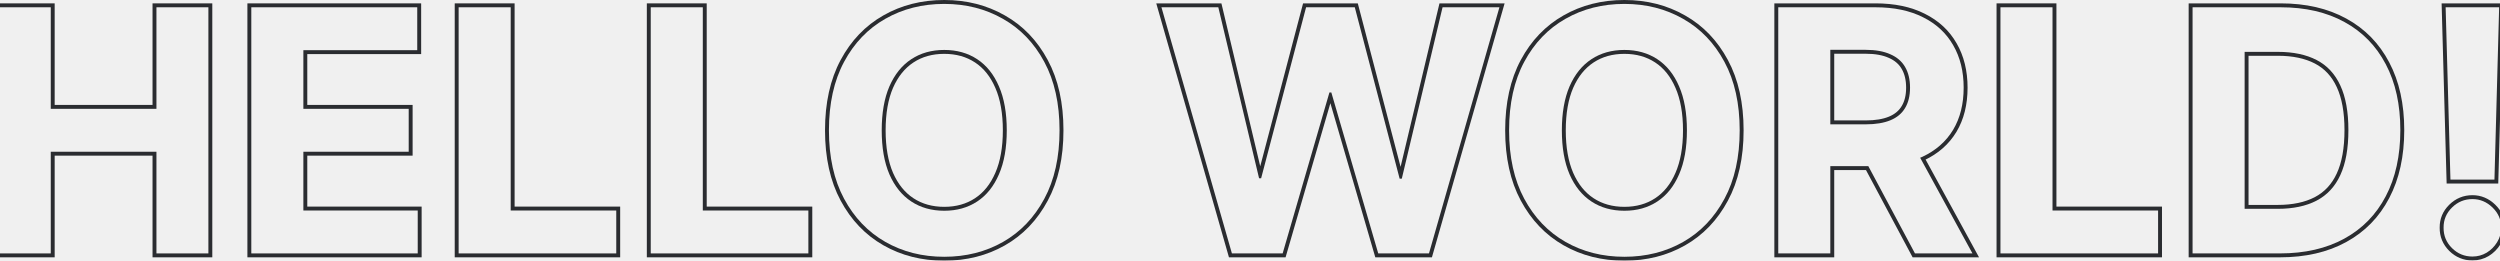
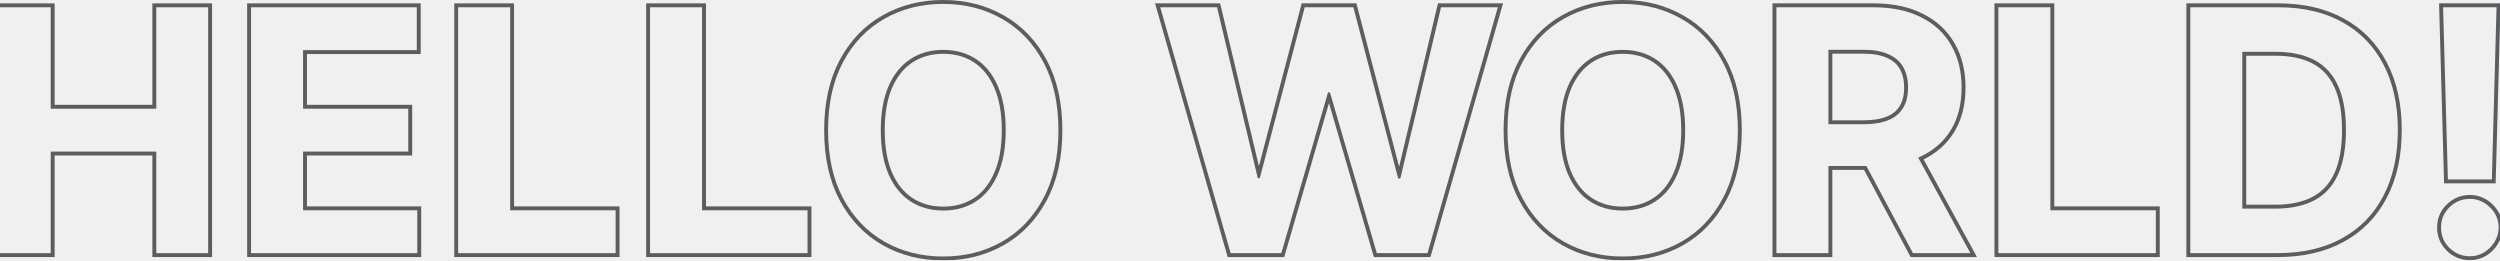
- <svg xmlns="http://www.w3.org/2000/svg" width="1918" height="200" viewBox="0 0 1918 200" fill="none">
-   <mask id="path-1-outside-1_574_12123" maskUnits="userSpaceOnUse" x="-4" y="0" width="1927" height="200" fill="black">
-     <rect fill="white" x="-4" width="1927" height="200" />
-     <path d="M-1 194.418V5.582H38.942V83.495H120.026V5.582H159.876V194.418H120.026V116.413H38.942V194.418H-1Z" />
-     <path d="M192.808 194.418V5.582H320.107V38.499H232.75V83.495H313.557V116.413H232.75V161.501H320.476V194.418H192.808Z" />
-     <path d="M351.862 194.418V5.582H391.805V161.501H472.797V194.418H351.862Z" />
-     <path d="M499.248 194.418V5.582H539.19V161.501H620.182V194.418H499.248Z" />
-     <path d="M812.883 100C812.883 120.593 808.978 138.112 801.168 152.557C793.419 167.003 782.842 178.036 769.435 185.659C756.09 193.22 741.085 197 724.419 197C707.631 197 692.564 193.189 679.219 185.567C665.874 177.944 655.327 166.91 647.579 152.465C639.83 138.019 635.956 120.531 635.956 100C635.956 79.407 639.83 61.889 647.579 47.443C655.327 32.998 665.874 21.994 679.219 14.434C692.564 6.811 707.631 3 724.419 3C741.085 3 756.09 6.811 769.435 14.434C782.842 21.994 793.419 32.998 801.168 47.443C808.978 61.889 812.883 79.407 812.883 100ZM772.387 100C772.387 86.661 770.388 75.412 766.391 66.253C762.455 57.094 756.89 50.148 749.695 45.414C742.5 40.681 734.074 38.315 724.419 38.315C714.764 38.315 706.339 40.681 699.144 45.414C691.949 50.148 686.353 57.094 682.355 66.253C678.42 75.412 676.452 86.661 676.452 100C676.452 113.339 678.42 124.588 682.355 133.747C686.353 142.906 691.949 149.852 699.144 154.586C706.339 159.319 714.764 161.685 724.419 161.685C734.074 161.685 742.5 159.319 749.695 154.586C756.89 149.852 762.455 142.906 766.391 133.747C770.388 124.588 772.387 113.339 772.387 100Z" />
-     <path d="M945.117 194.418L891.061 5.582H934.693L965.965 136.79H967.533L1002.03 5.582H1039.39L1073.8 137.067H1075.46L1106.73 5.582H1150.36L1096.31 194.418H1057.38L1021.4 70.955H1019.93L984.045 194.418H945.117Z" />
-     <path d="M1334.69 100C1334.69 120.593 1330.79 138.112 1322.98 152.557C1315.23 167.003 1304.65 178.036 1291.25 185.659C1277.9 193.22 1262.9 197 1246.23 197C1229.44 197 1214.37 193.189 1201.03 185.567C1187.68 177.944 1177.14 166.91 1169.39 152.465C1161.64 138.019 1157.77 120.531 1157.77 100C1157.77 79.407 1161.64 61.889 1169.39 47.443C1177.14 32.998 1187.68 21.994 1201.03 14.434C1214.37 6.811 1229.44 3 1246.23 3C1262.9 3 1277.9 6.811 1291.25 14.434C1304.65 21.994 1315.23 32.998 1322.98 47.443C1330.79 61.889 1334.69 79.407 1334.69 100ZM1294.2 100C1294.2 86.661 1292.2 75.412 1288.2 66.253C1284.27 57.094 1278.7 50.148 1271.5 45.414C1264.31 40.681 1255.88 38.315 1246.23 38.315C1236.57 38.315 1228.15 40.681 1220.95 45.414C1213.76 50.148 1208.16 57.094 1204.17 66.253C1200.23 75.412 1198.26 86.661 1198.26 100C1198.26 113.339 1200.23 124.588 1204.17 133.747C1208.16 142.906 1213.76 149.852 1220.95 154.586C1228.15 159.319 1236.57 161.685 1246.23 161.685C1255.88 161.685 1264.31 159.319 1271.5 154.586C1278.7 149.852 1284.27 142.906 1288.2 133.747C1292.2 124.588 1294.2 113.339 1294.2 100Z" />
-     <path d="M1364.28 194.418V5.582H1438.82C1453.08 5.582 1465.26 8.133 1475.34 13.235C1485.49 18.275 1493.21 25.437 1498.5 34.719C1503.85 43.939 1506.52 54.789 1506.52 67.267C1506.52 79.807 1503.82 90.595 1498.41 99.631C1492.99 108.606 1485.15 115.491 1474.88 120.285C1464.67 125.08 1452.31 127.477 1437.8 127.477H1387.9V95.39H1431.34C1438.97 95.39 1445.3 94.345 1450.35 92.255C1455.39 90.165 1459.14 87.03 1461.6 82.85C1464.12 78.67 1465.38 73.476 1465.38 67.267C1465.38 60.997 1464.12 55.711 1461.6 51.408C1459.14 47.105 1455.36 43.847 1450.25 41.634C1445.21 39.36 1438.85 38.222 1431.16 38.222H1404.22V194.418H1364.28ZM1466.3 108.483L1513.26 194.418H1469.16L1423.23 108.483H1466.3Z" />
-     <path d="M1534.75 194.418V5.582H1574.69V161.501H1655.68V194.418H1534.75Z" />
-     <path d="M1749.11 194.418H1682.14V5.582H1749.66C1768.66 5.582 1785.02 9.362 1798.73 16.923C1812.45 24.422 1823 35.21 1830.37 49.287C1837.82 63.364 1841.54 80.207 1841.54 99.816C1841.54 119.486 1837.82 136.39 1830.37 150.529C1823 164.667 1812.39 175.516 1798.55 183.077C1784.77 190.638 1768.29 194.418 1749.11 194.418ZM1722.08 160.21H1747.45C1759.25 160.21 1769.19 158.12 1777.24 153.94C1785.36 149.699 1791.45 143.152 1795.51 134.3C1799.63 125.387 1801.69 113.892 1801.69 99.816C1801.69 85.862 1799.63 74.459 1795.51 65.607C1791.45 56.756 1785.39 50.24 1777.33 46.06C1769.28 41.88 1759.35 39.79 1747.54 39.79H1722.08V160.21Z" />
-     <path d="M1917.34 5.582L1913.74 137.804H1879.98L1876.29 5.582H1917.34ZM1896.86 196.816C1890.77 196.816 1885.55 194.664 1881.18 190.361C1876.81 185.997 1874.66 180.772 1874.72 174.686C1874.66 168.662 1876.81 163.499 1881.18 159.196C1885.55 154.893 1890.77 152.741 1896.86 152.741C1902.7 152.741 1907.84 154.893 1912.27 159.196C1916.69 163.499 1918.94 168.662 1919 174.686C1918.94 178.743 1917.86 182.462 1915.77 185.843C1913.74 189.163 1911.07 191.837 1907.75 193.865C1904.42 195.832 1900.8 196.816 1896.86 196.816Z" />
-   </mask>
-   <path d="M-1 194.418V5.582H38.942V83.495H120.026V5.582H159.876V194.418H120.026V116.413H38.942V194.418H-1Z" stroke="#2A2C30" stroke-width="6" mask="url(#path-1-outside-1_574_12123)" />
-   <path d="M192.808 194.418V5.582H320.107V38.499H232.75V83.495H313.557V116.413H232.75V161.501H320.476V194.418H192.808Z" stroke="#2A2C30" stroke-width="6" mask="url(#path-1-outside-1_574_12123)" />
-   <path d="M351.862 194.418V5.582H391.805V161.501H472.797V194.418H351.862Z" stroke="#2A2C30" stroke-width="6" mask="url(#path-1-outside-1_574_12123)" />
-   <path d="M499.248 194.418V5.582H539.19V161.501H620.182V194.418H499.248Z" stroke="#2A2C30" stroke-width="6" mask="url(#path-1-outside-1_574_12123)" />
-   <path d="M812.883 100C812.883 120.593 808.978 138.112 801.168 152.557C793.419 167.003 782.842 178.036 769.435 185.659C756.09 193.22 741.085 197 724.419 197C707.631 197 692.564 193.189 679.219 185.567C665.874 177.944 655.327 166.91 647.579 152.465C639.83 138.019 635.956 120.531 635.956 100C635.956 79.407 639.83 61.889 647.579 47.443C655.327 32.998 665.874 21.994 679.219 14.434C692.564 6.811 707.631 3 724.419 3C741.085 3 756.09 6.811 769.435 14.434C782.842 21.994 793.419 32.998 801.168 47.443C808.978 61.889 812.883 79.407 812.883 100ZM772.387 100C772.387 86.661 770.388 75.412 766.391 66.253C762.455 57.094 756.89 50.148 749.695 45.414C742.5 40.681 734.074 38.315 724.419 38.315C714.764 38.315 706.339 40.681 699.144 45.414C691.949 50.148 686.353 57.094 682.355 66.253C678.42 75.412 676.452 86.661 676.452 100C676.452 113.339 678.42 124.588 682.355 133.747C686.353 142.906 691.949 149.852 699.144 154.586C706.339 159.319 714.764 161.685 724.419 161.685C734.074 161.685 742.5 159.319 749.695 154.586C756.89 149.852 762.455 142.906 766.391 133.747C770.388 124.588 772.387 113.339 772.387 100Z" stroke="#2A2C30" stroke-width="6" mask="url(#path-1-outside-1_574_12123)" />
-   <path d="M945.117 194.418L891.061 5.582H934.693L965.965 136.79H967.533L1002.03 5.582H1039.39L1073.8 137.067H1075.46L1106.73 5.582H1150.36L1096.31 194.418H1057.38L1021.4 70.955H1019.93L984.045 194.418H945.117Z" stroke="#2A2C30" stroke-width="6" mask="url(#path-1-outside-1_574_12123)" />
-   <path d="M1334.69 100C1334.69 120.593 1330.79 138.112 1322.98 152.557C1315.23 167.003 1304.65 178.036 1291.25 185.659C1277.9 193.22 1262.9 197 1246.23 197C1229.44 197 1214.37 193.189 1201.03 185.567C1187.68 177.944 1177.14 166.91 1169.39 152.465C1161.64 138.019 1157.77 120.531 1157.77 100C1157.77 79.407 1161.64 61.889 1169.39 47.443C1177.14 32.998 1187.68 21.994 1201.03 14.434C1214.37 6.811 1229.44 3 1246.23 3C1262.9 3 1277.9 6.811 1291.25 14.434C1304.65 21.994 1315.23 32.998 1322.98 47.443C1330.79 61.889 1334.69 79.407 1334.69 100ZM1294.2 100C1294.2 86.661 1292.2 75.412 1288.2 66.253C1284.27 57.094 1278.7 50.148 1271.5 45.414C1264.31 40.681 1255.88 38.315 1246.23 38.315C1236.57 38.315 1228.15 40.681 1220.95 45.414C1213.76 50.148 1208.16 57.094 1204.17 66.253C1200.23 75.412 1198.26 86.661 1198.26 100C1198.26 113.339 1200.23 124.588 1204.17 133.747C1208.16 142.906 1213.76 149.852 1220.95 154.586C1228.15 159.319 1236.57 161.685 1246.23 161.685C1255.88 161.685 1264.31 159.319 1271.5 154.586C1278.7 149.852 1284.27 142.906 1288.2 133.747C1292.2 124.588 1294.2 113.339 1294.2 100Z" stroke="#2A2C30" stroke-width="6" mask="url(#path-1-outside-1_574_12123)" />
-   <path d="M1364.28 194.418V5.582H1438.82C1453.08 5.582 1465.26 8.133 1475.34 13.235C1485.49 18.275 1493.21 25.437 1498.5 34.719C1503.85 43.939 1506.52 54.789 1506.52 67.267C1506.52 79.807 1503.82 90.595 1498.41 99.631C1492.99 108.606 1485.15 115.491 1474.88 120.285C1464.67 125.08 1452.31 127.477 1437.8 127.477H1387.9V95.39H1431.34C1438.97 95.39 1445.3 94.345 1450.35 92.255C1455.39 90.165 1459.14 87.03 1461.6 82.85C1464.12 78.67 1465.38 73.476 1465.38 67.267C1465.38 60.997 1464.12 55.711 1461.6 51.408C1459.14 47.105 1455.36 43.847 1450.25 41.634C1445.21 39.36 1438.85 38.222 1431.16 38.222H1404.22V194.418H1364.28ZM1466.3 108.483L1513.26 194.418H1469.16L1423.23 108.483H1466.3Z" stroke="#2A2C30" stroke-width="6" mask="url(#path-1-outside-1_574_12123)" />
-   <path d="M1534.75 194.418V5.582H1574.69V161.501H1655.68V194.418H1534.75Z" stroke="#2A2C30" stroke-width="6" mask="url(#path-1-outside-1_574_12123)" />
-   <path d="M1749.11 194.418H1682.14V5.582H1749.66C1768.66 5.582 1785.02 9.362 1798.73 16.923C1812.45 24.422 1823 35.21 1830.37 49.287C1837.82 63.364 1841.54 80.207 1841.54 99.816C1841.54 119.486 1837.82 136.39 1830.37 150.529C1823 164.667 1812.39 175.516 1798.55 183.077C1784.77 190.638 1768.29 194.418 1749.11 194.418ZM1722.08 160.21H1747.45C1759.25 160.21 1769.19 158.12 1777.24 153.94C1785.36 149.699 1791.45 143.152 1795.51 134.3C1799.63 125.387 1801.69 113.892 1801.69 99.816C1801.69 85.862 1799.63 74.459 1795.51 65.607C1791.45 56.756 1785.39 50.24 1777.33 46.06C1769.28 41.88 1759.35 39.79 1747.54 39.79H1722.08V160.21Z" stroke="#2A2C30" stroke-width="6" mask="url(#path-1-outside-1_574_12123)" />
-   <path d="M1917.34 5.582L1913.74 137.804H1879.98L1876.29 5.582H1917.34ZM1896.86 196.816C1890.77 196.816 1885.55 194.664 1881.18 190.361C1876.81 185.997 1874.66 180.772 1874.72 174.686C1874.66 168.662 1876.81 163.499 1881.18 159.196C1885.55 154.893 1890.77 152.741 1896.86 152.741C1902.7 152.741 1907.84 154.893 1912.27 159.196C1916.69 163.499 1918.94 168.662 1919 174.686C1918.94 178.743 1917.86 182.462 1915.77 185.843C1913.74 189.163 1911.07 191.837 1907.75 193.865C1904.42 195.832 1900.8 196.816 1896.86 196.816Z" stroke="#2A2C30" stroke-width="6" mask="url(#path-1-outside-1_574_12123)" />
+ <svg xmlns="http://www.w3.org/2000/svg" width="1920" height="200" viewBox="0 0 1920 200" fill="none">
+   <g opacity="0.75">
+     <mask id="path-1-outside-1_574_12123" maskUnits="userSpaceOnUse" x="-4" y="0" width="1927" height="200" fill="black">
+       <rect fill="white" x="-4" width="1927" height="200" />
+       <path d="M-1 194.418V5.582H38.942V83.495H120.026V5.582H159.876V194.418H120.026V116.413H38.942V194.418H-1Z" />
+       <path d="M192.808 194.418V5.582H320.107V38.499H232.75V83.495H313.557V116.413H232.75V161.501H320.476V194.418H192.808Z" />
+       <path d="M351.862 194.418V5.582H391.805V161.501H472.797V194.418H351.862Z" />
+       <path d="M499.248 194.418V5.582H539.19V161.501H620.182V194.418H499.248Z" />
+       <path d="M812.883 100C812.883 120.593 808.978 138.112 801.168 152.557C793.419 167.003 782.842 178.036 769.435 185.659C756.09 193.22 741.085 197 724.419 197C707.631 197 692.564 193.189 679.219 185.567C665.874 177.944 655.327 166.91 647.579 152.465C639.83 138.019 635.956 120.531 635.956 100C635.956 79.407 639.83 61.889 647.579 47.443C655.327 32.998 665.874 21.994 679.219 14.434C692.564 6.811 707.631 3 724.419 3C741.085 3 756.09 6.811 769.435 14.434C782.842 21.994 793.419 32.998 801.168 47.443C808.978 61.889 812.883 79.407 812.883 100ZM772.387 100C772.387 86.661 770.388 75.412 766.391 66.253C762.455 57.094 756.89 50.148 749.695 45.414C742.499 40.681 734.074 38.315 724.419 38.315C714.764 38.315 706.339 40.681 699.144 45.414C691.949 50.148 686.353 57.094 682.355 66.253C678.42 75.412 676.452 86.661 676.452 100C676.452 113.339 678.42 124.588 682.355 133.747C686.353 142.906 691.949 149.852 699.144 154.586C706.339 159.319 714.764 161.685 724.419 161.685C734.074 161.685 742.499 159.319 749.695 154.586C756.89 149.852 762.455 142.906 766.391 133.747C770.388 124.588 772.387 113.339 772.387 100Z" />
+       <path d="M945.117 194.418L891.061 5.582H934.693L965.964 136.79H967.533L1002.03 5.582H1039.39L1073.8 137.067H1075.46L1106.73 5.582H1150.36L1096.31 194.418H1057.38L1021.4 70.955H1019.93L984.045 194.418H945.117Z" />
+       <path d="M1334.69 100C1334.69 120.593 1330.79 138.112 1322.98 152.557C1315.23 167.003 1304.65 178.036 1291.25 185.659C1277.9 193.22 1262.9 197 1246.23 197C1229.44 197 1214.37 193.189 1201.03 185.567C1187.68 177.944 1177.14 166.91 1169.39 152.465C1161.64 138.019 1157.77 120.531 1157.77 100C1157.77 79.407 1161.64 61.889 1169.39 47.443C1177.14 32.998 1187.68 21.994 1201.03 14.434C1214.37 6.811 1229.44 3 1246.23 3C1262.9 3 1277.9 6.811 1291.25 14.434C1304.65 21.994 1315.23 32.998 1322.98 47.443C1330.79 61.889 1334.69 79.407 1334.69 100ZM1294.2 100C1294.2 86.661 1292.2 75.412 1288.2 66.253C1284.27 57.094 1278.7 50.148 1271.5 45.414C1264.31 40.681 1255.88 38.315 1246.23 38.315C1236.57 38.315 1228.15 40.681 1220.95 45.414C1213.76 50.148 1208.16 57.094 1204.17 66.253C1200.23 75.412 1198.26 86.661 1198.26 100C1198.26 113.339 1200.23 124.588 1204.17 133.747C1208.16 142.906 1213.76 149.852 1220.95 154.586C1228.15 159.319 1236.57 161.685 1246.23 161.685C1255.88 161.685 1264.31 159.319 1271.5 154.586C1278.7 149.852 1284.27 142.906 1288.2 133.747C1292.2 124.588 1294.2 113.339 1294.2 100Z" />
+       <path d="M1364.28 194.418V5.582H1438.82C1453.08 5.582 1465.26 8.133 1475.34 13.235C1485.49 18.275 1493.21 25.437 1498.5 34.719C1503.85 43.939 1506.52 54.789 1506.52 67.267C1506.52 79.807 1503.82 90.595 1498.41 99.631C1492.99 108.606 1485.15 115.491 1474.88 120.285C1464.67 125.08 1452.31 127.477 1437.8 127.477H1387.9V95.39H1431.34C1438.97 95.39 1445.3 94.345 1450.35 92.255C1455.39 90.165 1459.14 87.03 1461.6 82.85C1464.12 78.67 1465.38 73.476 1465.38 67.267C1465.38 60.997 1464.12 55.711 1461.6 51.408C1459.14 47.105 1455.36 43.847 1450.25 41.634C1445.21 39.36 1438.85 38.222 1431.16 38.222H1404.22V194.418H1364.28ZM1466.3 108.483L1513.26 194.418H1469.16L1423.23 108.483H1466.3Z" />
+       <path d="M1534.75 194.418V5.582H1574.69V161.501H1655.68V194.418H1534.75Z" />
+       <path d="M1749.11 194.418H1682.14V5.582H1749.66C1768.66 5.582 1785.02 9.362 1798.73 16.923C1812.45 24.422 1823 35.21 1830.37 49.287C1837.82 63.364 1841.54 80.207 1841.54 99.816C1841.54 119.486 1837.82 136.39 1830.37 150.529C1823 164.667 1812.39 175.516 1798.55 183.077C1784.77 190.638 1768.29 194.418 1749.11 194.418ZM1722.08 160.21H1747.45C1759.25 160.21 1769.19 158.12 1777.24 153.94C1785.36 149.699 1791.45 143.152 1795.51 134.3C1799.63 125.387 1801.69 113.892 1801.69 99.816C1801.69 85.862 1799.63 74.459 1795.51 65.607C1791.45 56.756 1785.39 50.24 1777.33 46.06C1769.28 41.88 1759.35 39.79 1747.54 39.79H1722.08V160.21Z" />
+       <path d="M1917.34 5.582L1913.74 137.804H1879.98L1876.29 5.582H1917.34ZM1896.86 196.816C1890.77 196.816 1885.55 194.664 1881.18 190.361C1876.81 185.997 1874.66 180.772 1874.72 174.686C1874.66 168.662 1876.81 163.499 1881.18 159.196C1885.55 154.893 1890.77 152.741 1896.86 152.741C1902.7 152.741 1907.84 154.893 1912.27 159.196C1916.69 163.499 1918.94 168.662 1919 174.686C1918.94 178.743 1917.86 182.462 1915.77 185.843C1913.74 189.163 1911.07 191.837 1907.75 193.865C1904.43 195.832 1900.8 196.816 1896.86 196.816Z" />
+     </mask>
+     <path d="M-1 194.418V5.582H38.942V83.495H120.026V5.582H159.876V194.418H120.026V116.413H38.942V194.418H-1Z" stroke="#2A2C30" stroke-width="6" mask="url(#path-1-outside-1_574_12123)" />
+     <path d="M192.808 194.418V5.582H320.107V38.499H232.75V83.495H313.557V116.413H232.75V161.501H320.476V194.418H192.808Z" stroke="#2A2C30" stroke-width="6" mask="url(#path-1-outside-1_574_12123)" />
+     <path d="M351.862 194.418V5.582H391.805V161.501H472.797V194.418H351.862Z" stroke="#2A2C30" stroke-width="6" mask="url(#path-1-outside-1_574_12123)" />
+     <path d="M499.248 194.418V5.582H539.19V161.501H620.182V194.418H499.248Z" stroke="#2A2C30" stroke-width="6" mask="url(#path-1-outside-1_574_12123)" />
+     <path d="M812.883 100C812.883 120.593 808.978 138.112 801.168 152.557C793.419 167.003 782.842 178.036 769.435 185.659C756.09 193.22 741.085 197 724.419 197C707.631 197 692.564 193.189 679.219 185.567C665.874 177.944 655.327 166.91 647.579 152.465C639.83 138.019 635.956 120.531 635.956 100C635.956 79.407 639.83 61.889 647.579 47.443C655.327 32.998 665.874 21.994 679.219 14.434C692.564 6.811 707.631 3 724.419 3C741.085 3 756.09 6.811 769.435 14.434C782.842 21.994 793.419 32.998 801.168 47.443C808.978 61.889 812.883 79.407 812.883 100ZM772.387 100C772.387 86.661 770.388 75.412 766.391 66.253C762.455 57.094 756.89 50.148 749.695 45.414C742.499 40.681 734.074 38.315 724.419 38.315C714.764 38.315 706.339 40.681 699.144 45.414C691.949 50.148 686.353 57.094 682.355 66.253C678.42 75.412 676.452 86.661 676.452 100C676.452 113.339 678.42 124.588 682.355 133.747C686.353 142.906 691.949 149.852 699.144 154.586C706.339 159.319 714.764 161.685 724.419 161.685C734.074 161.685 742.499 159.319 749.695 154.586C756.89 149.852 762.455 142.906 766.391 133.747C770.388 124.588 772.387 113.339 772.387 100Z" stroke="#2A2C30" stroke-width="6" mask="url(#path-1-outside-1_574_12123)" />
+     <path d="M945.117 194.418L891.061 5.582H934.693L965.964 136.79H967.533L1002.03 5.582H1039.39L1073.8 137.067H1075.46L1106.73 5.582H1150.36L1096.31 194.418H1057.38L1021.4 70.955H1019.93L984.045 194.418H945.117Z" stroke="#2A2C30" stroke-width="6" mask="url(#path-1-outside-1_574_12123)" />
+     <path d="M1334.69 100C1334.69 120.593 1330.79 138.112 1322.98 152.557C1315.23 167.003 1304.65 178.036 1291.25 185.659C1277.9 193.22 1262.9 197 1246.23 197C1229.44 197 1214.37 193.189 1201.03 185.567C1187.68 177.944 1177.14 166.91 1169.39 152.465C1161.64 138.019 1157.77 120.531 1157.77 100C1157.77 79.407 1161.64 61.889 1169.39 47.443C1177.14 32.998 1187.68 21.994 1201.03 14.434C1214.37 6.811 1229.44 3 1246.23 3C1262.9 3 1277.9 6.811 1291.25 14.434C1304.65 21.994 1315.23 32.998 1322.98 47.443C1330.79 61.889 1334.69 79.407 1334.69 100ZM1294.2 100C1294.2 86.661 1292.2 75.412 1288.2 66.253C1284.27 57.094 1278.7 50.148 1271.5 45.414C1264.31 40.681 1255.88 38.315 1246.23 38.315C1236.57 38.315 1228.15 40.681 1220.95 45.414C1213.76 50.148 1208.16 57.094 1204.17 66.253C1200.23 75.412 1198.26 86.661 1198.26 100C1198.26 113.339 1200.23 124.588 1204.17 133.747C1208.16 142.906 1213.76 149.852 1220.95 154.586C1228.15 159.319 1236.57 161.685 1246.23 161.685C1255.88 161.685 1264.31 159.319 1271.5 154.586C1278.7 149.852 1284.27 142.906 1288.2 133.747C1292.2 124.588 1294.2 113.339 1294.2 100Z" stroke="#2A2C30" stroke-width="6" mask="url(#path-1-outside-1_574_12123)" />
+     <path d="M1364.28 194.418V5.582H1438.82C1453.08 5.582 1465.26 8.133 1475.34 13.235C1485.49 18.275 1493.21 25.437 1498.5 34.719C1503.85 43.939 1506.52 54.789 1506.52 67.267C1506.52 79.807 1503.82 90.595 1498.41 99.631C1492.99 108.606 1485.15 115.491 1474.88 120.285C1464.67 125.08 1452.31 127.477 1437.8 127.477H1387.9V95.39H1431.34C1438.97 95.39 1445.3 94.345 1450.35 92.255C1455.39 90.165 1459.14 87.03 1461.6 82.85C1464.12 78.67 1465.38 73.476 1465.38 67.267C1465.38 60.997 1464.12 55.711 1461.6 51.408C1459.14 47.105 1455.36 43.847 1450.25 41.634C1445.21 39.36 1438.85 38.222 1431.16 38.222H1404.22V194.418H1364.28ZM1466.3 108.483L1513.26 194.418H1469.16L1423.23 108.483H1466.3Z" stroke="#2A2C30" stroke-width="6" mask="url(#path-1-outside-1_574_12123)" />
+     <path d="M1534.75 194.418V5.582H1574.69V161.501H1655.68V194.418H1534.75Z" stroke="#2A2C30" stroke-width="6" mask="url(#path-1-outside-1_574_12123)" />
+     <path d="M1749.11 194.418H1682.14V5.582H1749.66C1768.66 5.582 1785.02 9.362 1798.73 16.923C1812.45 24.422 1823 35.21 1830.37 49.287C1837.82 63.364 1841.54 80.207 1841.54 99.816C1841.54 119.486 1837.82 136.39 1830.37 150.529C1823 164.667 1812.39 175.516 1798.55 183.077C1784.77 190.638 1768.29 194.418 1749.11 194.418ZM1722.08 160.21H1747.45C1759.25 160.21 1769.19 158.12 1777.24 153.94C1785.36 149.699 1791.45 143.152 1795.51 134.3C1799.63 125.387 1801.69 113.892 1801.69 99.816C1801.69 85.862 1799.63 74.459 1795.51 65.607C1791.45 56.756 1785.39 50.24 1777.33 46.06C1769.28 41.88 1759.35 39.79 1747.54 39.79H1722.08V160.21Z" stroke="#2A2C30" stroke-width="6" mask="url(#path-1-outside-1_574_12123)" />
+     <path d="M1917.34 5.582L1913.74 137.804H1879.98L1876.29 5.582H1917.34ZM1896.86 196.816C1890.77 196.816 1885.55 194.664 1881.18 190.361C1876.81 185.997 1874.66 180.772 1874.72 174.686C1874.66 168.662 1876.81 163.499 1881.18 159.196C1885.55 154.893 1890.77 152.741 1896.86 152.741C1902.7 152.741 1907.84 154.893 1912.27 159.196C1916.69 163.499 1918.94 168.662 1919 174.686C1918.94 178.743 1917.86 182.462 1915.77 185.843C1913.74 189.163 1911.07 191.837 1907.75 193.865C1904.43 195.832 1900.8 196.816 1896.86 196.816Z" stroke="#2A2C30" stroke-width="6" mask="url(#path-1-outside-1_574_12123)" />
+   </g>
</svg>
